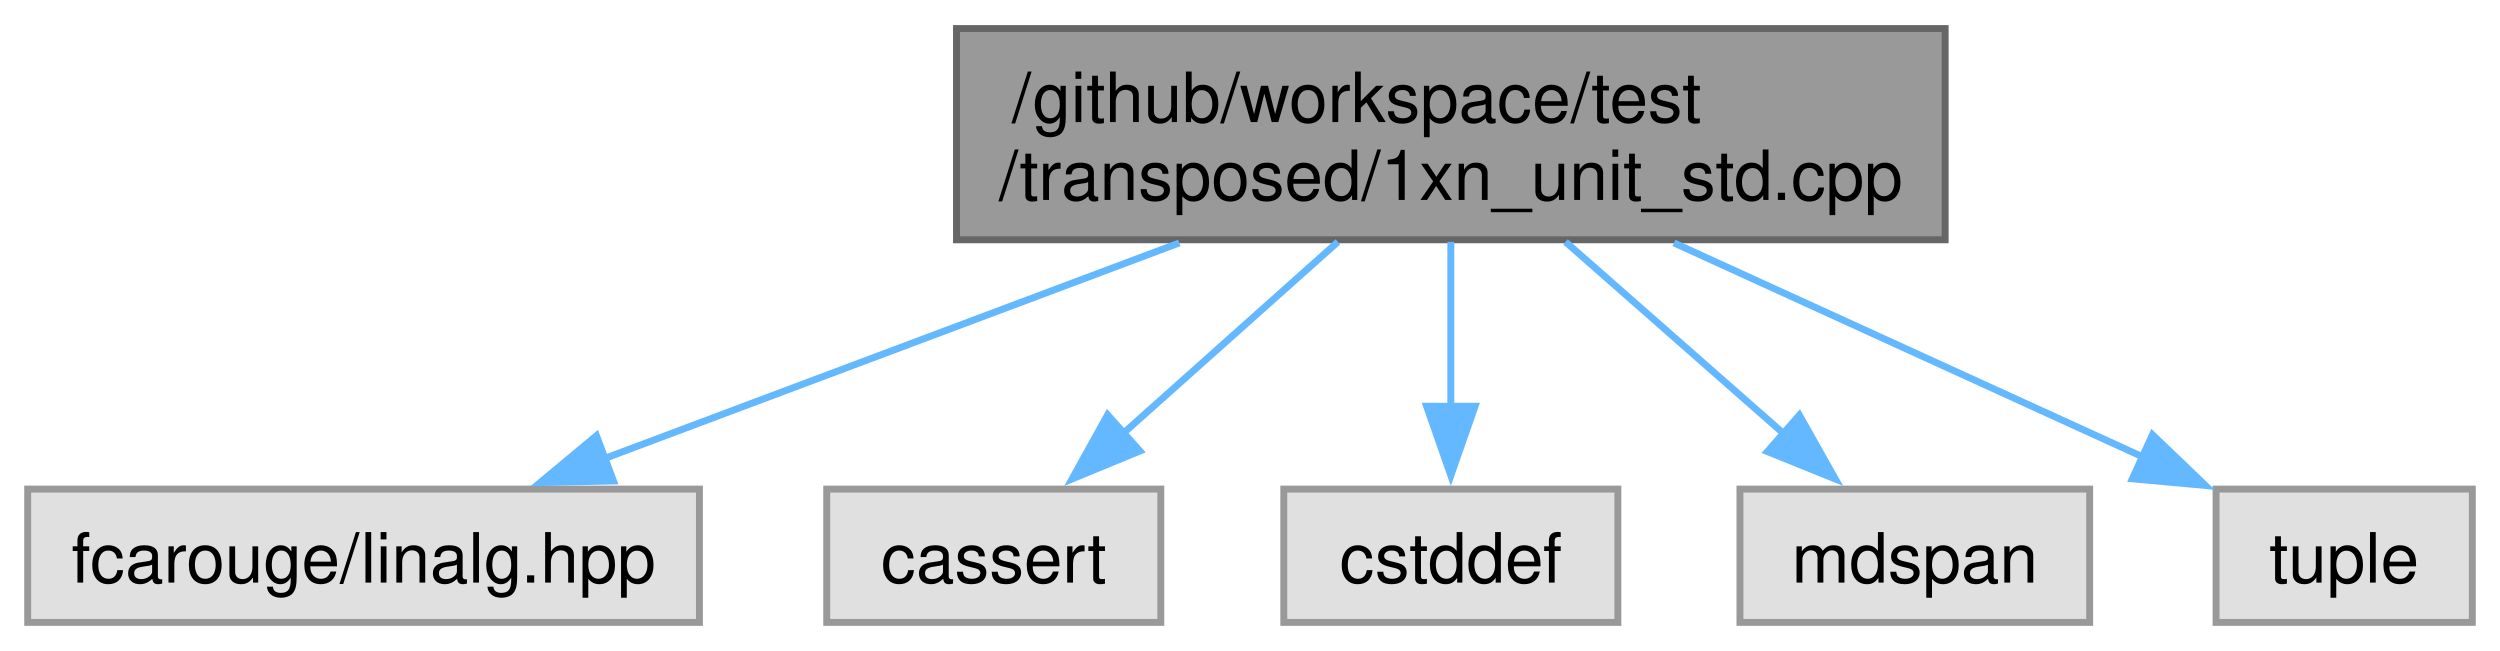
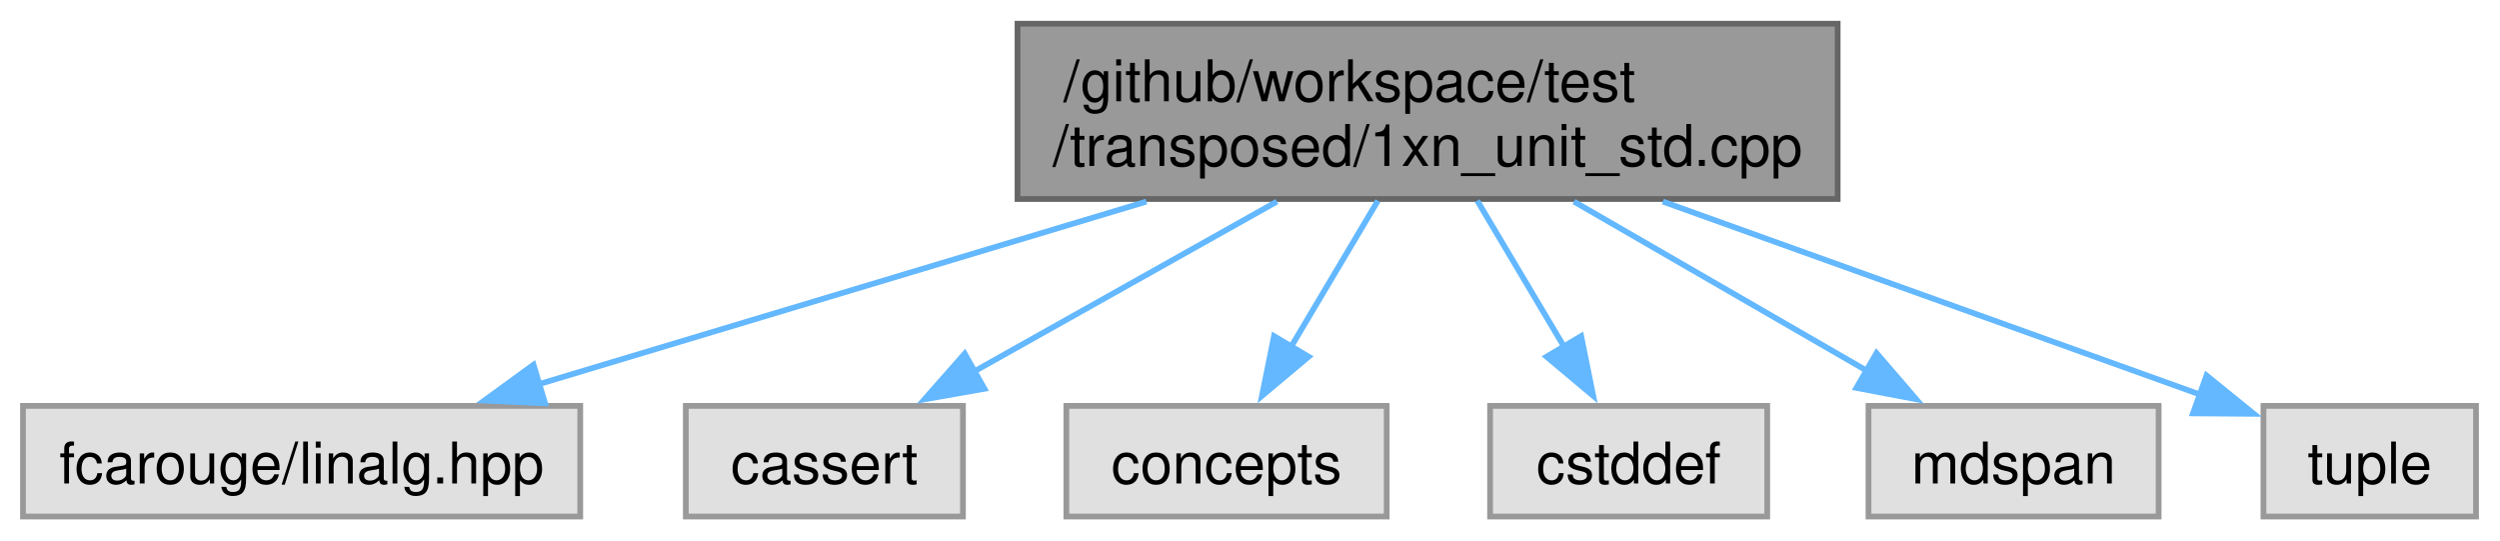
- <svg xmlns="http://www.w3.org/2000/svg" xmlns:xlink="http://www.w3.org/1999/xlink" width="361pt" height="94pt" viewBox="0.00 0.00 361.00 93.75">
+ <svg xmlns="http://www.w3.org/2000/svg" xmlns:xlink="http://www.w3.org/1999/xlink" width="435pt" height="94pt" viewBox="0.00 0.00 435.00 93.75">
  <g id="graph0" class="graph" transform="scale(1 1) rotate(0) translate(4 89.75)">
    <g id="Node000001" class="node">
      <g id="a_Node000001">
        <a xlink:title=" ">
-           <polygon fill="#999999" stroke="#666666" points="276.88,-85.75 134.12,-85.75 134.12,-55.25 276.88,-55.25 276.88,-85.75" />
-           <text text-anchor="start" x="142.12" y="-72.25" font-family="Helvetica,sans-Serif" font-size="10.00">/github/workspace/test</text>
-           <text text-anchor="middle" x="205.5" y="-61" font-family="Helvetica,sans-Serif" font-size="10.00">/transposed/1xn_unit_std.cpp</text>
+           <polygon fill="#999999" stroke="#666666" points="315.88,-85.75 173.12,-85.75 173.12,-55.25 315.88,-55.25 315.88,-85.75" />
+           <text text-anchor="start" x="181.12" y="-72.25" font-family="Helvetica,sans-Serif" font-size="10.00">/github/workspace/test</text>
+           <text text-anchor="middle" x="244.5" y="-61" font-family="Helvetica,sans-Serif" font-size="10.00">/transposed/1xn_unit_std.cpp</text>
        </a>
      </g>
    </g>
    <g id="Node000002" class="node">
      <g id="a_Node000002">
        <a xlink:title=" ">
          <polygon fill="#e0e0e0" stroke="#999999" points="97,-19.25 0,-19.25 0,0 97,0 97,-19.25" />
          <text text-anchor="middle" x="48.5" y="-5.75" font-family="Helvetica,sans-Serif" font-size="10.00">fcarouge/linalg.hpp</text>
        </a>
      </g>
    </g>
    <g id="edge1_Node000001_Node000002" class="edge">
      <g id="a_edge1_Node000001_Node000002">
        <a xlink:title=" ">
-           <path fill="none" stroke="#63b8ff" d="M166.29,-54.8C140.77,-45.23 107.79,-32.86 83.22,-23.64" />
-           <polygon fill="#63b8ff" stroke="#63b8ff" points="84.59,-20.42 73.99,-20.19 82.13,-26.97 84.59,-20.42" />
+           <path fill="none" stroke="#63b8ff" d="M195.55,-54.8C162.93,-45 120.54,-32.27 89.66,-22.99" />
+           <polygon fill="#63b8ff" stroke="#63b8ff" points="90.88,-19.7 80.3,-20.18 88.87,-26.41 90.88,-19.7" />
        </a>
      </g>
    </g>
    <g id="Node000003" class="node">
      <g id="a_Node000003">
        <a xlink:title=" ">
          <polygon fill="#e0e0e0" stroke="#999999" points="163.62,-19.25 115.38,-19.25 115.38,0 163.62,0 163.62,-19.25" />
          <text text-anchor="middle" x="139.5" y="-5.75" font-family="Helvetica,sans-Serif" font-size="10.00">cassert</text>
        </a>
      </g>
    </g>
    <g id="edge2_Node000001_Node000003" class="edge">
      <g id="a_edge2_Node000001_Node000003">
        <a xlink:title=" ">
-           <path fill="none" stroke="#63b8ff" d="M189.19,-54.95C179.81,-46.59 168,-36.05 158.25,-27.35" />
-           <polygon fill="#63b8ff" stroke="#63b8ff" points="160.6,-24.75 150.8,-20.71 155.94,-29.98 160.6,-24.75" />
+           <path fill="none" stroke="#63b8ff" d="M218.27,-54.8C202.13,-45.74 181.52,-34.19 165.43,-25.16" />
+           <polygon fill="#63b8ff" stroke="#63b8ff" points="167.36,-22.23 156.92,-20.39 163.93,-28.34 167.36,-22.23" />
        </a>
      </g>
    </g>
    <g id="Node000004" class="node">
      <g id="a_Node000004">
        <a xlink:title=" ">
-           <polygon fill="#e0e0e0" stroke="#999999" points="229.62,-19.25 181.38,-19.25 181.38,0 229.62,0 229.62,-19.25" />
-           <text text-anchor="middle" x="205.5" y="-5.75" font-family="Helvetica,sans-Serif" font-size="10.00">cstddef</text>
+           <polygon fill="#e0e0e0" stroke="#999999" points="237.38,-19.25 181.62,-19.25 181.62,0 237.38,0 237.38,-19.25" />
+           <text text-anchor="middle" x="209.5" y="-5.75" font-family="Helvetica,sans-Serif" font-size="10.00">concepts</text>
        </a>
      </g>
    </g>
    <g id="edge3_Node000001_Node000004" class="edge">
      <g id="a_edge3_Node000001_Node000004">
        <a xlink:title=" ">
-           <path fill="none" stroke="#63b8ff" d="M205.5,-54.95C205.5,-47.71 205.5,-38.84 205.5,-30.94" />
-           <polygon fill="#63b8ff" stroke="#63b8ff" points="209,-31.21 205.5,-21.21 202,-31.21 209,-31.21" />
+           <path fill="none" stroke="#63b8ff" d="M235.85,-54.95C231.29,-47.28 225.64,-37.77 220.74,-29.54" />
+           <polygon fill="#63b8ff" stroke="#63b8ff" points="223.79,-27.81 215.67,-21 217.77,-31.39 223.79,-27.81" />
        </a>
      </g>
    </g>
    <g id="Node000005" class="node">
      <g id="a_Node000005">
        <a xlink:title=" ">
-           <polygon fill="#e0e0e0" stroke="#999999" points="297.75,-19.25 247.25,-19.25 247.25,0 297.75,0 297.75,-19.25" />
-           <text text-anchor="middle" x="272.5" y="-5.75" font-family="Helvetica,sans-Serif" font-size="10.00">mdspan</text>
+           <polygon fill="#e0e0e0" stroke="#999999" points="303.62,-19.25 255.38,-19.25 255.38,0 303.62,0 303.62,-19.25" />
+           <text text-anchor="middle" x="279.5" y="-5.75" font-family="Helvetica,sans-Serif" font-size="10.00">cstddef</text>
        </a>
      </g>
    </g>
    <g id="edge4_Node000001_Node000005" class="edge">
      <g id="a_edge4_Node000001_Node000005">
        <a xlink:title=" ">
-           <path fill="none" stroke="#63b8ff" d="M222.06,-54.95C231.67,-46.5 243.81,-35.83 253.77,-27.08" />
-           <polygon fill="#63b8ff" stroke="#63b8ff" points="255.83,-29.93 261.03,-20.7 251.21,-24.67 255.83,-29.93" />
+           <path fill="none" stroke="#63b8ff" d="M253.15,-54.95C257.71,-47.28 263.36,-37.77 268.26,-29.54" />
+           <polygon fill="#63b8ff" stroke="#63b8ff" points="271.23,-31.39 273.33,-21 265.21,-27.81 271.23,-31.39" />
        </a>
      </g>
    </g>
    <g id="Node000006" class="node">
      <g id="a_Node000006">
        <a xlink:title=" ">
-           <polygon fill="#e0e0e0" stroke="#999999" points="353,-19.25 316,-19.25 316,0 353,0 353,-19.25" />
-           <text text-anchor="middle" x="334.5" y="-5.75" font-family="Helvetica,sans-Serif" font-size="10.00">tuple</text>
+           <polygon fill="#e0e0e0" stroke="#999999" points="371.75,-19.25 321.25,-19.25 321.25,0 371.75,0 371.75,-19.25" />
+           <text text-anchor="middle" x="346.5" y="-5.75" font-family="Helvetica,sans-Serif" font-size="10.00">mdspan</text>
        </a>
      </g>
    </g>
    <g id="edge5_Node000001_Node000006" class="edge">
      <g id="a_edge5_Node000001_Node000006">
        <a xlink:title=" ">
-           <path fill="none" stroke="#63b8ff" d="M237.72,-54.8C258.5,-45.31 285.3,-33.08 305.43,-23.89" />
-           <polygon fill="#63b8ff" stroke="#63b8ff" points="306.82,-27.1 314.47,-19.77 303.91,-20.74 306.82,-27.1" />
+           <path fill="none" stroke="#63b8ff" d="M269.98,-54.8C285.66,-45.74 305.68,-34.19 321.31,-25.16" />
+           <polygon fill="#63b8ff" stroke="#63b8ff" points="322.64,-28.44 329.55,-20.41 319.14,-22.38 322.64,-28.44" />
+         </a>
+       </g>
+     </g>
+     <g id="Node000007" class="node">
+       <g id="a_Node000007">
+         <a xlink:title=" ">
+           <polygon fill="#e0e0e0" stroke="#999999" points="427,-19.25 390,-19.25 390,0 427,0 427,-19.25" />
+           <text text-anchor="middle" x="408.5" y="-5.75" font-family="Helvetica,sans-Serif" font-size="10.00">tuple</text>
+         </a>
+       </g>
+     </g>
+     <g id="edge6_Node000001_Node000007" class="edge">
+       <g id="a_edge6_Node000001_Node000007">
+         <a xlink:title=" ">
+           <path fill="none" stroke="#63b8ff" d="M285.46,-54.8C314.55,-44.35 352.93,-30.58 379.03,-21.2" />
+           <polygon fill="#63b8ff" stroke="#63b8ff" points="380.09,-24.54 388.32,-17.87 377.73,-17.95 380.09,-24.54" />
        </a>
      </g>
    </g>
  </g>
</svg>
